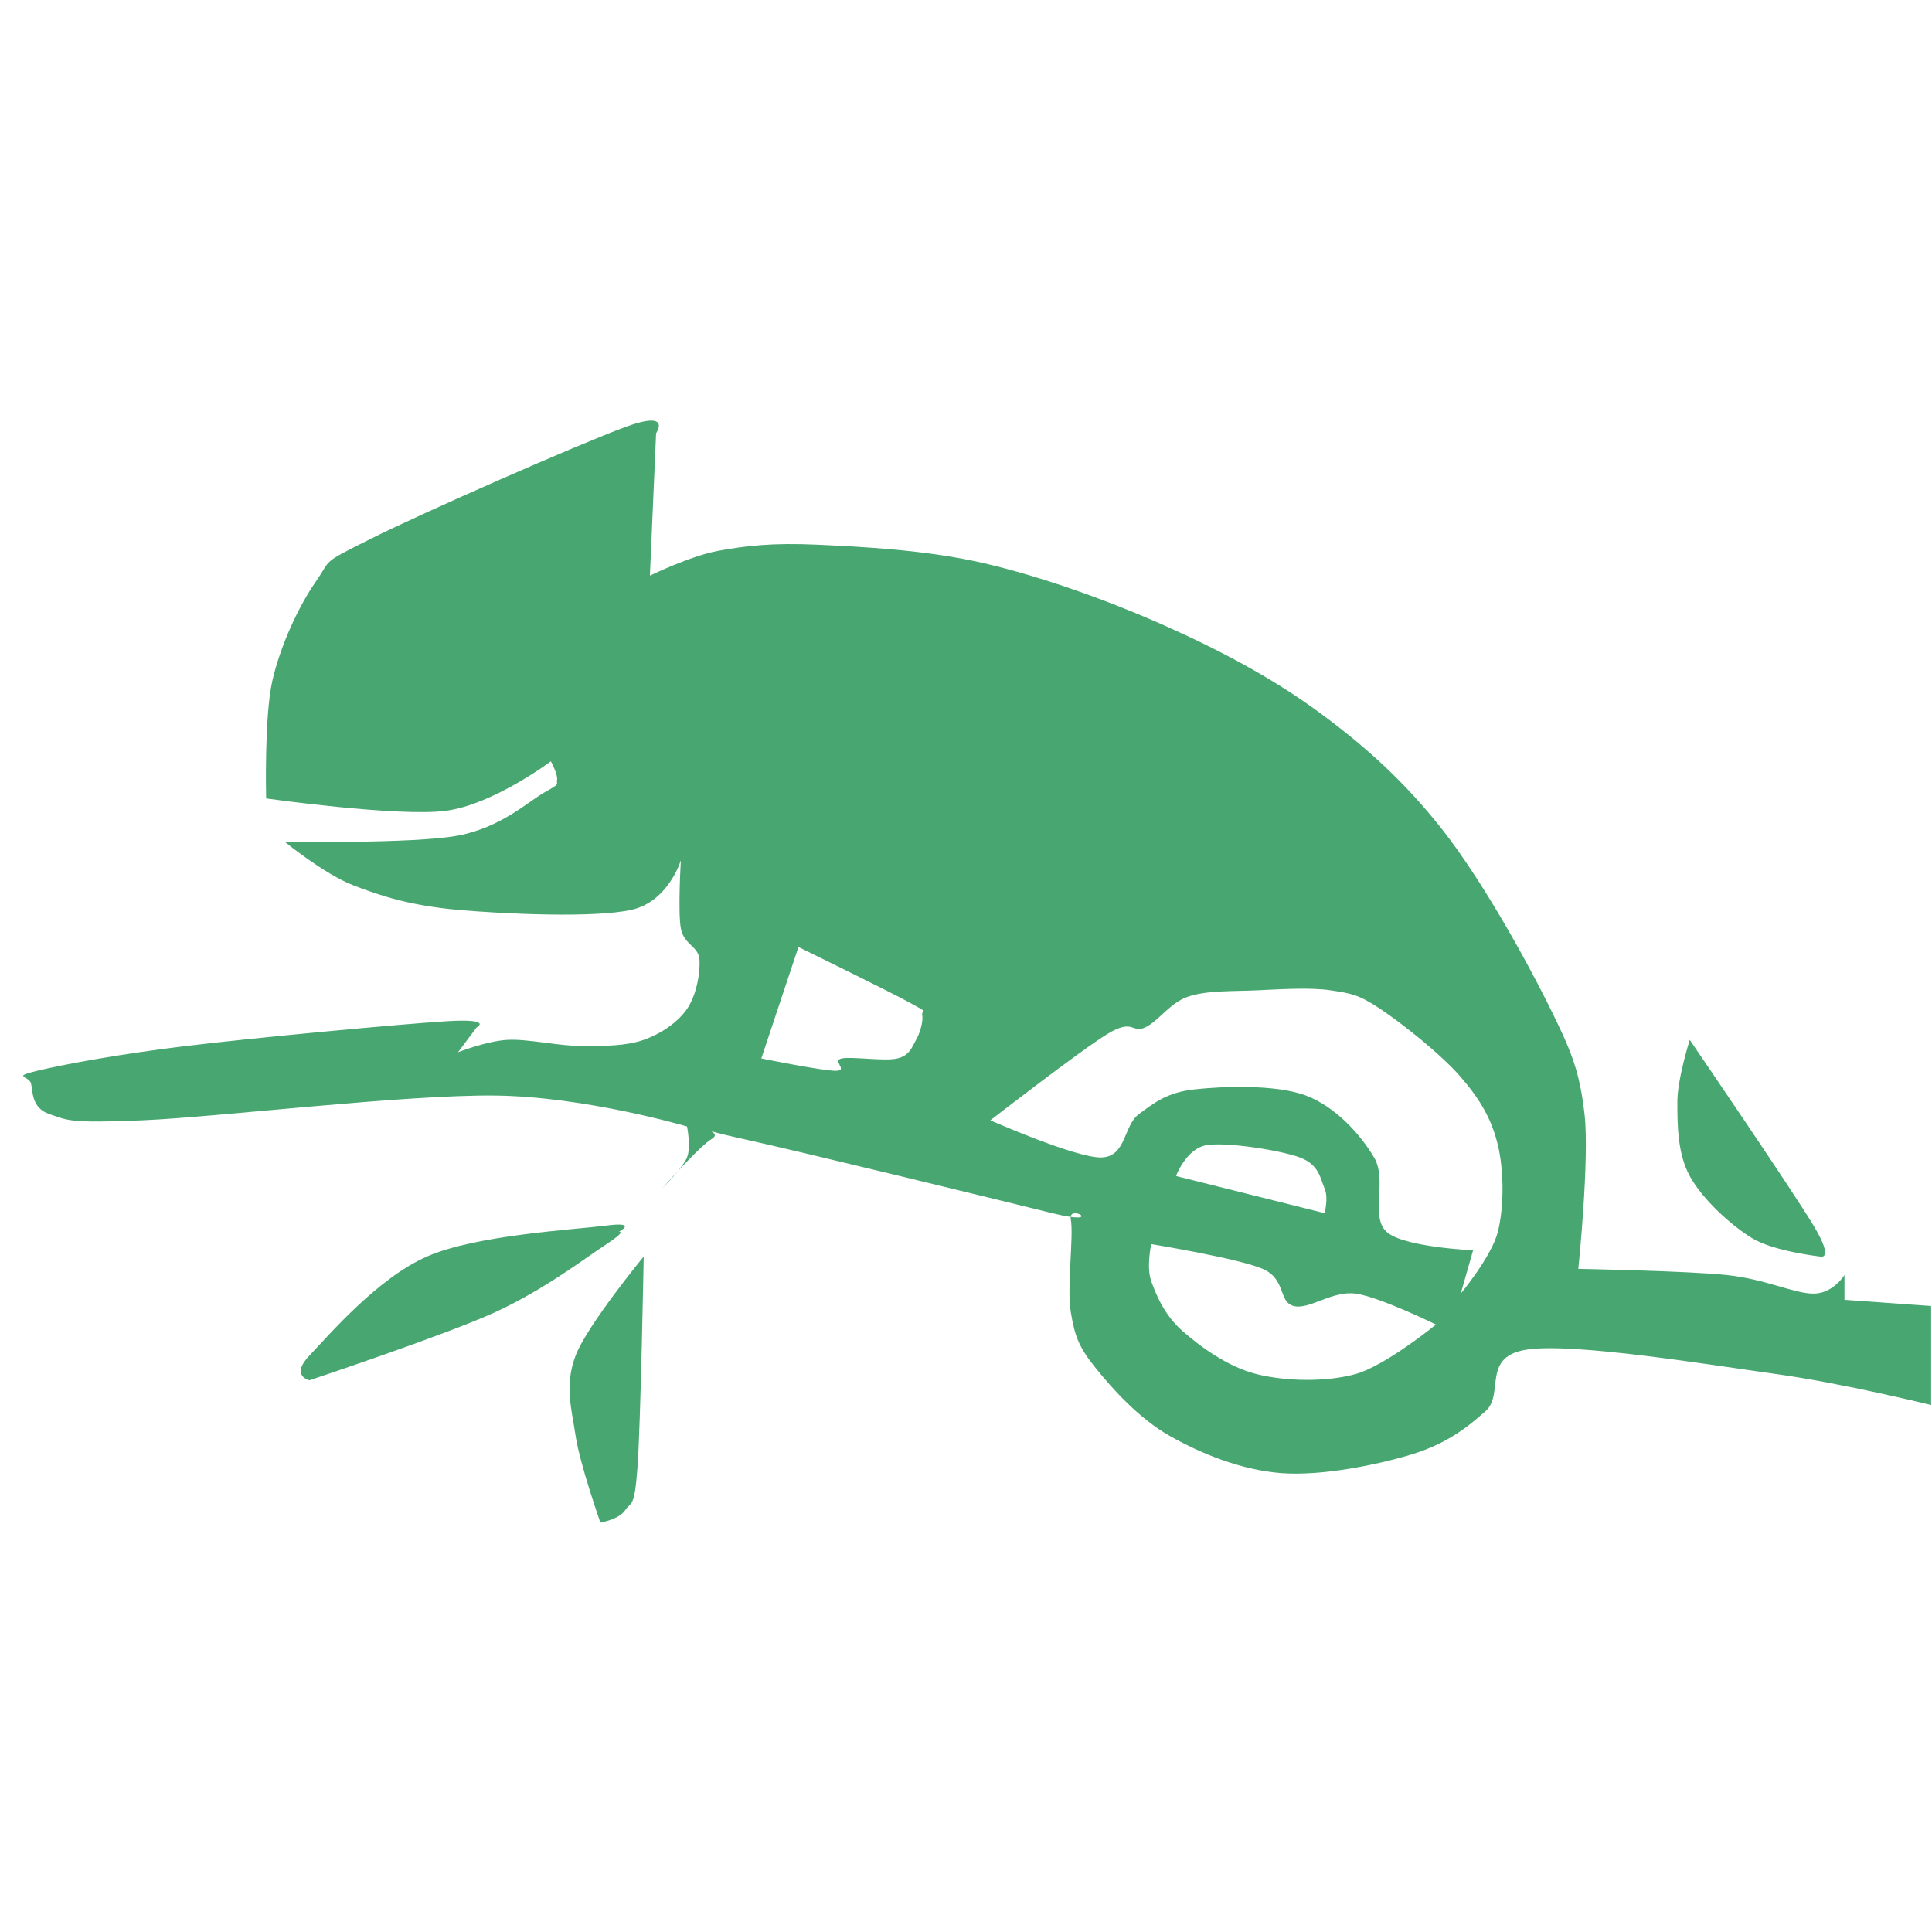
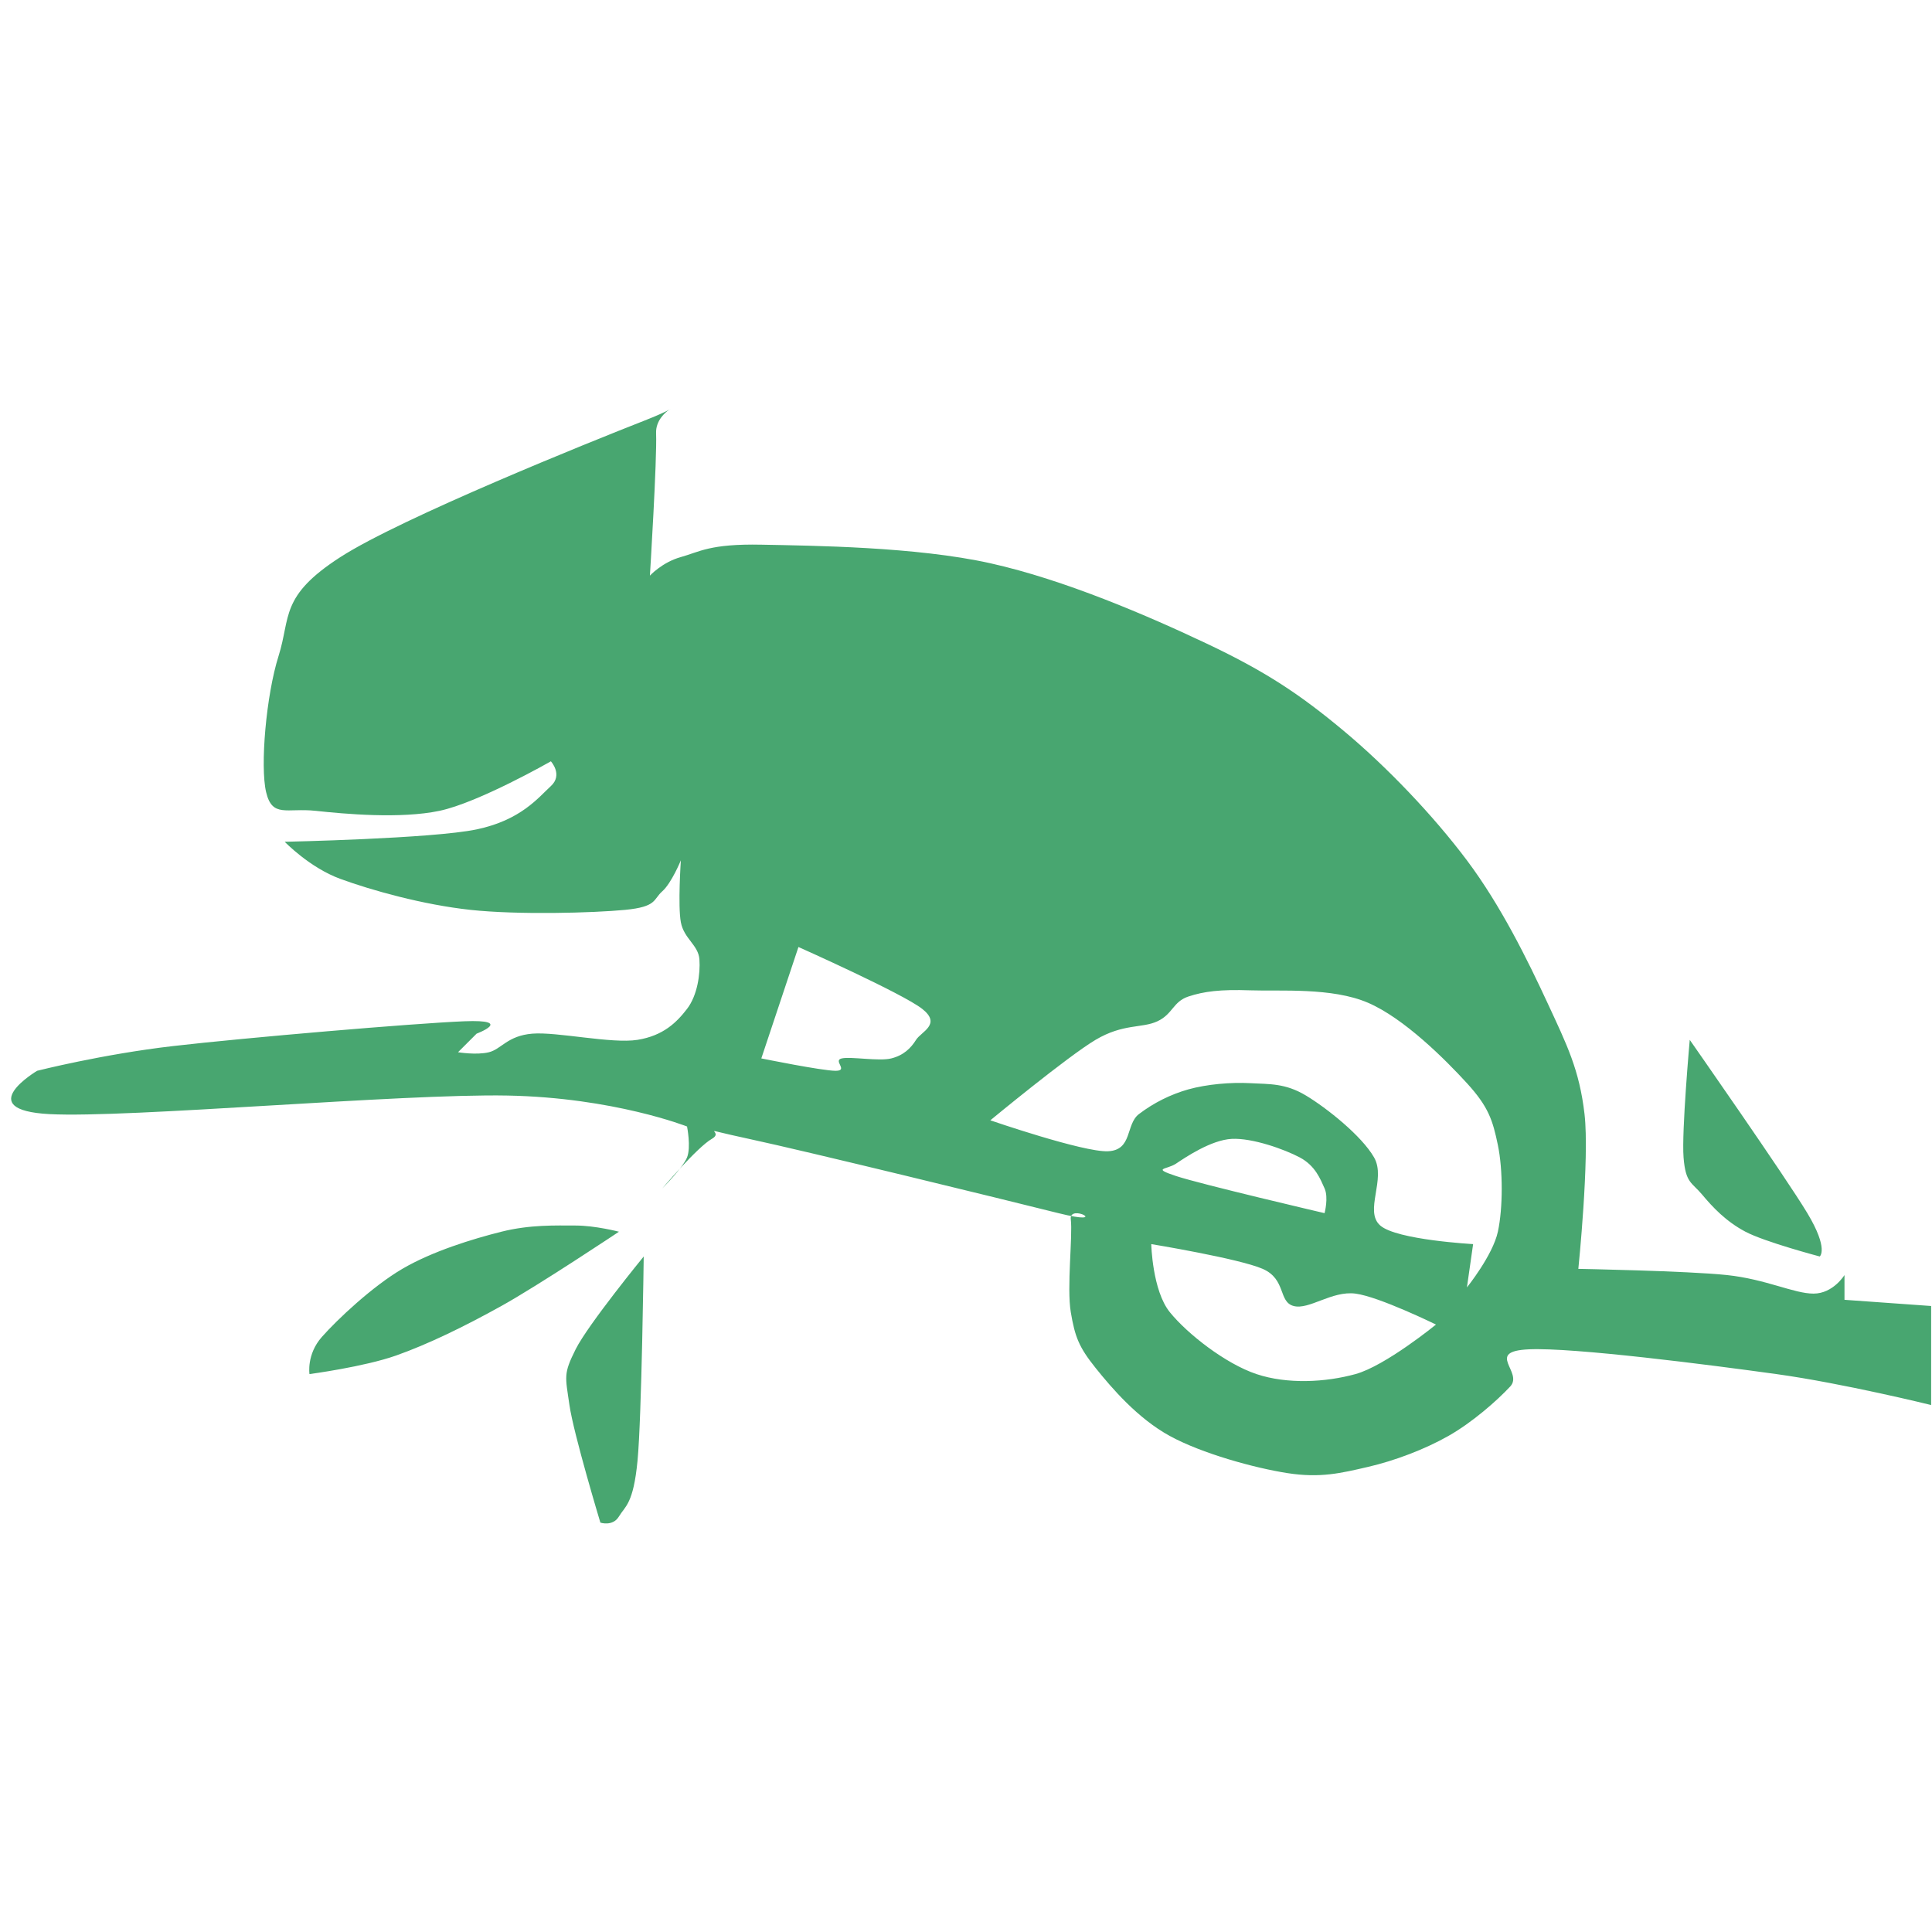
<svg xmlns="http://www.w3.org/2000/svg" width="1080" height="1080" style="width:100%;height:auto;display:block" viewBox="0 0 1080 1080">
  <rect height="100%" fill="#0c352e" />
-   <path fill="#48a770" fill-rule="evenodd" d="M349.46 238.74c-26.54 9.8-113.04 47.85-141.86 62.28s-21.9 10.97-31.14 24.22-19.62 35.19-24.22 55.36-3.46 65.74-3.46 65.74 73.8 10.38 100.34 6.92 58.82-27.68 58.82-27.68 4.05 7.5 3.46 10.38c-.59 2.87 2.32 1.73-6.92 6.92s-24.22 19.62-48.44 24.22-96.88 3.46-96.88 3.46 21.9 17.89 38.06 24.22 32.87 11.52 58.82 13.84 76.12 4.6 96.88 0 27.68-27.68 27.68-27.68-1.73 28.82 0 38.06 9.8 9.8 10.38 17.3-1.73 20.17-6.92 27.68-14.43 13.84-24.22 17.3c-9.8 3.46-21.9 3.46-34.6 3.46s-30-4.05-41.52-3.46-27.68 6.92-27.68 6.92l10.38-13.84s9.8-5.19-17.3-3.46-107.26 9.24-145.32 13.84-68.61 10.38-83.04 13.84-4.6 2.87-3.46 6.92 0 13.84 10.38 17.3 10.38 5.19 51.9 3.46 146.46-14.43 197.22-13.84 107.26 17.3 107.26 17.3 2.32 11.52 0 17.3-13.84 17.3-13.84 17.3 20.17-23.08 27.68-27.68-14.43-6.92 17.3 0 142.45 34.01 173 41.52c30.55 7.5 8.65-5.78 10.38 3.46s-2.32 38.06 0 51.9 4.6 19.62 13.84 31.14 24.22 28.27 41.52 38.06 39.79 19.03 62.28 20.76 53.63-4.6 72.66-10.38 30.55-14.43 41.52-24.22c10.97-9.8-2.87-31.14 24.22-34.6 27.1-3.46 100.93 8.65 138.4 13.84s86.5 17.3 86.5 17.3v-55.36l-48.44-3.46v-13.84s-6.33 10.38-17.3 10.38-26.54-8.06-48.44-10.38-83.04-3.46-83.04-3.46 6.33-61.7 3.46-86.5-7.5-35.74-20.76-62.28c-13.25-26.54-37.47-69.79-58.82-96.88-21.35-27.1-43.25-46.71-69.2-65.74s-55.36-34.6-86.5-48.44-68.06-27.1-100.34-34.6-68.61-9.24-93.42-10.38c-24.8-1.14-39.79.59-55.36 3.46s-38.06 13.84-38.06 13.84l3.46-79.58s9.24-13.25-17.3-3.46m96.88 290.64s50.76 24.8 62.28 31.14 6.33 3.46 6.92 6.92-1.14 9.8-3.46 13.84c-2.32 4.05-3.46 8.65-10.38 10.38s-25.36-1.14-31.14 0 4.05 6.92-3.46 6.92-41.52-6.92-41.52-6.92zm256.04 24.22c13.25-.59 30-1.73 41.52 0s15.57 2.32 27.68 10.38 34.01 25.36 44.98 38.06 17.3 23.63 20.76 38.06 3.46 34.6 0 48.44-20.76 34.6-20.76 34.6l6.92-24.22s-39.2-1.73-48.44-10.38.59-28.82-6.92-41.52-21.35-28.27-38.06-34.6-46.71-5.19-62.28-3.46-22.49 7.5-31.14 13.84-6.92 23.63-20.76 24.22-62.28-20.76-62.28-20.76 51.31-39.79 65.74-48.44 13.25 0 20.76-3.46c7.5-3.46 13.84-13.84 24.22-17.3s24.8-2.87 38.06-3.46m242.2 27.68s-6.92 21.9-6.92 34.6 0 28.82 6.92 41.52 22.49 27.1 34.6 34.6 38.06 10.38 38.06 10.38 8.65 2.87-3.46-17.3-69.2-103.8-69.2-103.8M674.7 640.1c11.52-1.73 40.93 2.87 51.9 6.92s11.52 12.11 13.84 17.3 0 13.84 0 13.84L657.4 657.4s5.78-15.57 17.3-17.3m-335.62 44.98c-17.89 2.32-72.66 5.19-100.34 17.3s-54.77 43.84-65.74 55.36 0 13.84 0 13.84 76.12-25.36 103.8-38.06 50.76-30.55 62.28-38.06c11.52-7.5 6.92-6.92 6.92-6.92s10.97-5.78-6.92-3.46m304.48 10.38s49.03 8.06 62.28 13.84 8.65 18.44 17.3 20.76 21.35-8.65 34.6-6.92 44.98 17.3 44.98 17.3-28.27 23.08-44.98 27.68-39.2 4.05-55.36 0-31.73-15.57-41.52-24.22-14.43-19.62-17.3-27.68 0-20.76 0-20.76m-283.72 6.92s-31.73 38.65-38.06 55.36-2.32 29.41 0 44.98 13.84 48.44 13.84 48.44 10.38-1.73 13.84-6.92 5.19-.59 6.92-24.22 3.46-117.64 3.46-117.64" />
+   <path fill="#48a670" fill-rule="evenodd" d="M359.84 235.28C330.43 246.8 224.31 289.5 190.3 311.4s-27.68 33.46-34.6 55.36-10.38 61.7-6.92 76.12 11.52 8.65 27.68 10.38 47.3 4.6 69.2 0 62.28-27.68 62.28-27.68 6.92 7.5 0 13.84-16.71 19.03-41.52 24.22c-24.8 5.19-107.26 6.92-107.26 6.92s13.84 14.43 31.14 20.76 46.12 14.43 72.66 17.3 68.61 1.73 86.5 0 15.57-5.78 20.76-10.38 10.38-17.3 10.38-17.3-1.73 25.36 0 34.6 9.8 12.7 10.38 20.76-1.14 20.17-6.92 27.68-13.25 14.98-27.68 17.3-44.98-4.6-58.82-3.46-17.3 8.65-24.22 10.38-17.3 0-17.3 0l10.38-10.38s21.35-8.06-6.92-6.92-122.83 9.24-162.62 13.84-76.12 13.84-76.12 13.84-36.92 21.9 6.92 24.22 196.63-11.52 256.04-10.38c59.4 1.14 100.34 17.3 100.34 17.3s2.32 11.52 0 17.3-13.84 17.3-13.84 17.3 19.62-23.08 27.68-27.68-11.52-6.92 20.76 0 143 34.01 173 41.52c30 7.5 5.78-5.78 6.92 3.46s-2.32 38.06 0 51.9 4.6 19.62 13.84 31.14 23.63 28.27 41.52 38.06 47.3 17.89 65.74 20.76 30 0 44.98-3.46 31.73-9.8 44.98-17.3 27.1-19.62 34.6-27.68-14.43-19.62 10.38-20.76c24.8-1.14 100.93 8.65 138.4 13.84s86.5 17.3 86.5 17.3v-55.36l-48.44-3.46v-13.84s-6.33 10.38-17.3 10.38-26.54-8.06-48.44-10.38-83.04-3.46-83.04-3.46 6.33-61.7 3.46-86.5-9.8-38.65-20.76-62.28-25.95-54.22-44.98-79.58-44.98-52.49-69.2-72.66-43.25-32.87-76.12-48.44-79.58-35.74-121.1-44.98-99.2-9.8-128.02-10.38-34.6 4.05-44.98 6.92-17.3 10.38-17.3 10.38 4.05-65.15 3.46-79.58 22.49-18.44-6.92-6.92m86.5 294.1s58.23 25.95 69.2 34.6-.59 12.7-3.46 17.3-6.92 8.65-13.84 10.38-22.49-1.14-27.68 0 4.05 6.92-3.46 6.92-41.52-6.92-41.52-6.92zm252.58 24.22c16.71.59 45.57-1.73 65.74 6.92s43.25 31.73 55.36 44.98 14.43 20.76 17.3 34.6 2.87 35.19 0 48.44-17.3 31.14-17.3 31.14l3.46-24.22s-42.66-2.32-51.9-10.38 3.46-25.95-3.46-38.06-26.54-27.68-38.06-34.6-20.17-6.33-31.14-6.92-24.22.59-34.6 3.46a83 83 0 0 0-27.68 13.84c-7.5 5.78-3.46 20.17-17.3 20.76s-65.74-17.3-65.74-17.3 43.25-35.74 58.82-44.98 25.95-6.33 34.6-10.38 8.65-10.97 17.3-13.84 17.89-4.05 34.6-3.46m245.66 27.68s-4.6 51.31-3.46 65.74 4.6 13.84 10.38 20.76 13.25 14.98 24.22 20.76 41.52 13.84 41.52 13.84 5.19-4.05-6.92-24.22-65.74-96.88-65.74-96.88m-256.04 55.36c11.52-.59 29.41 5.78 38.06 10.38s11.52 12.11 13.84 17.3 0 13.84 0 13.84-69.2-16.16-83.04-20.76-5.19-3.46 0-6.92 19.62-13.25 31.14-13.84m-366.76 48.44c-10.97 0-25.36-.59-41.52 3.46s-38.65 10.97-55.36 20.76-36.33 28.27-44.98 38.06-6.92 20.76-6.92 20.76 30.55-4.05 48.44-10.38 38.06-16.16 58.82-27.68S346 688.54 346 688.54s-13.25-3.46-24.22-3.46m321.78 10.38s49.03 8.06 62.28 13.84 8.65 18.44 17.3 20.76 21.35-8.65 34.6-6.92 44.98 17.3 44.98 17.3-28.27 23.08-44.98 27.68-38.06 5.78-55.36 0-38.65-22.49-48.44-34.6c-9.8-12.11-10.38-38.06-10.38-38.06m-283.72 6.92s-31.14 38.06-38.06 51.9-5.78 14.98-3.46 31.14 17.3 65.74 17.3 65.74 6.92 2.32 10.38-3.46 8.06-6.92 10.38-31.14 3.46-114.18 3.46-114.18" />
</svg>
